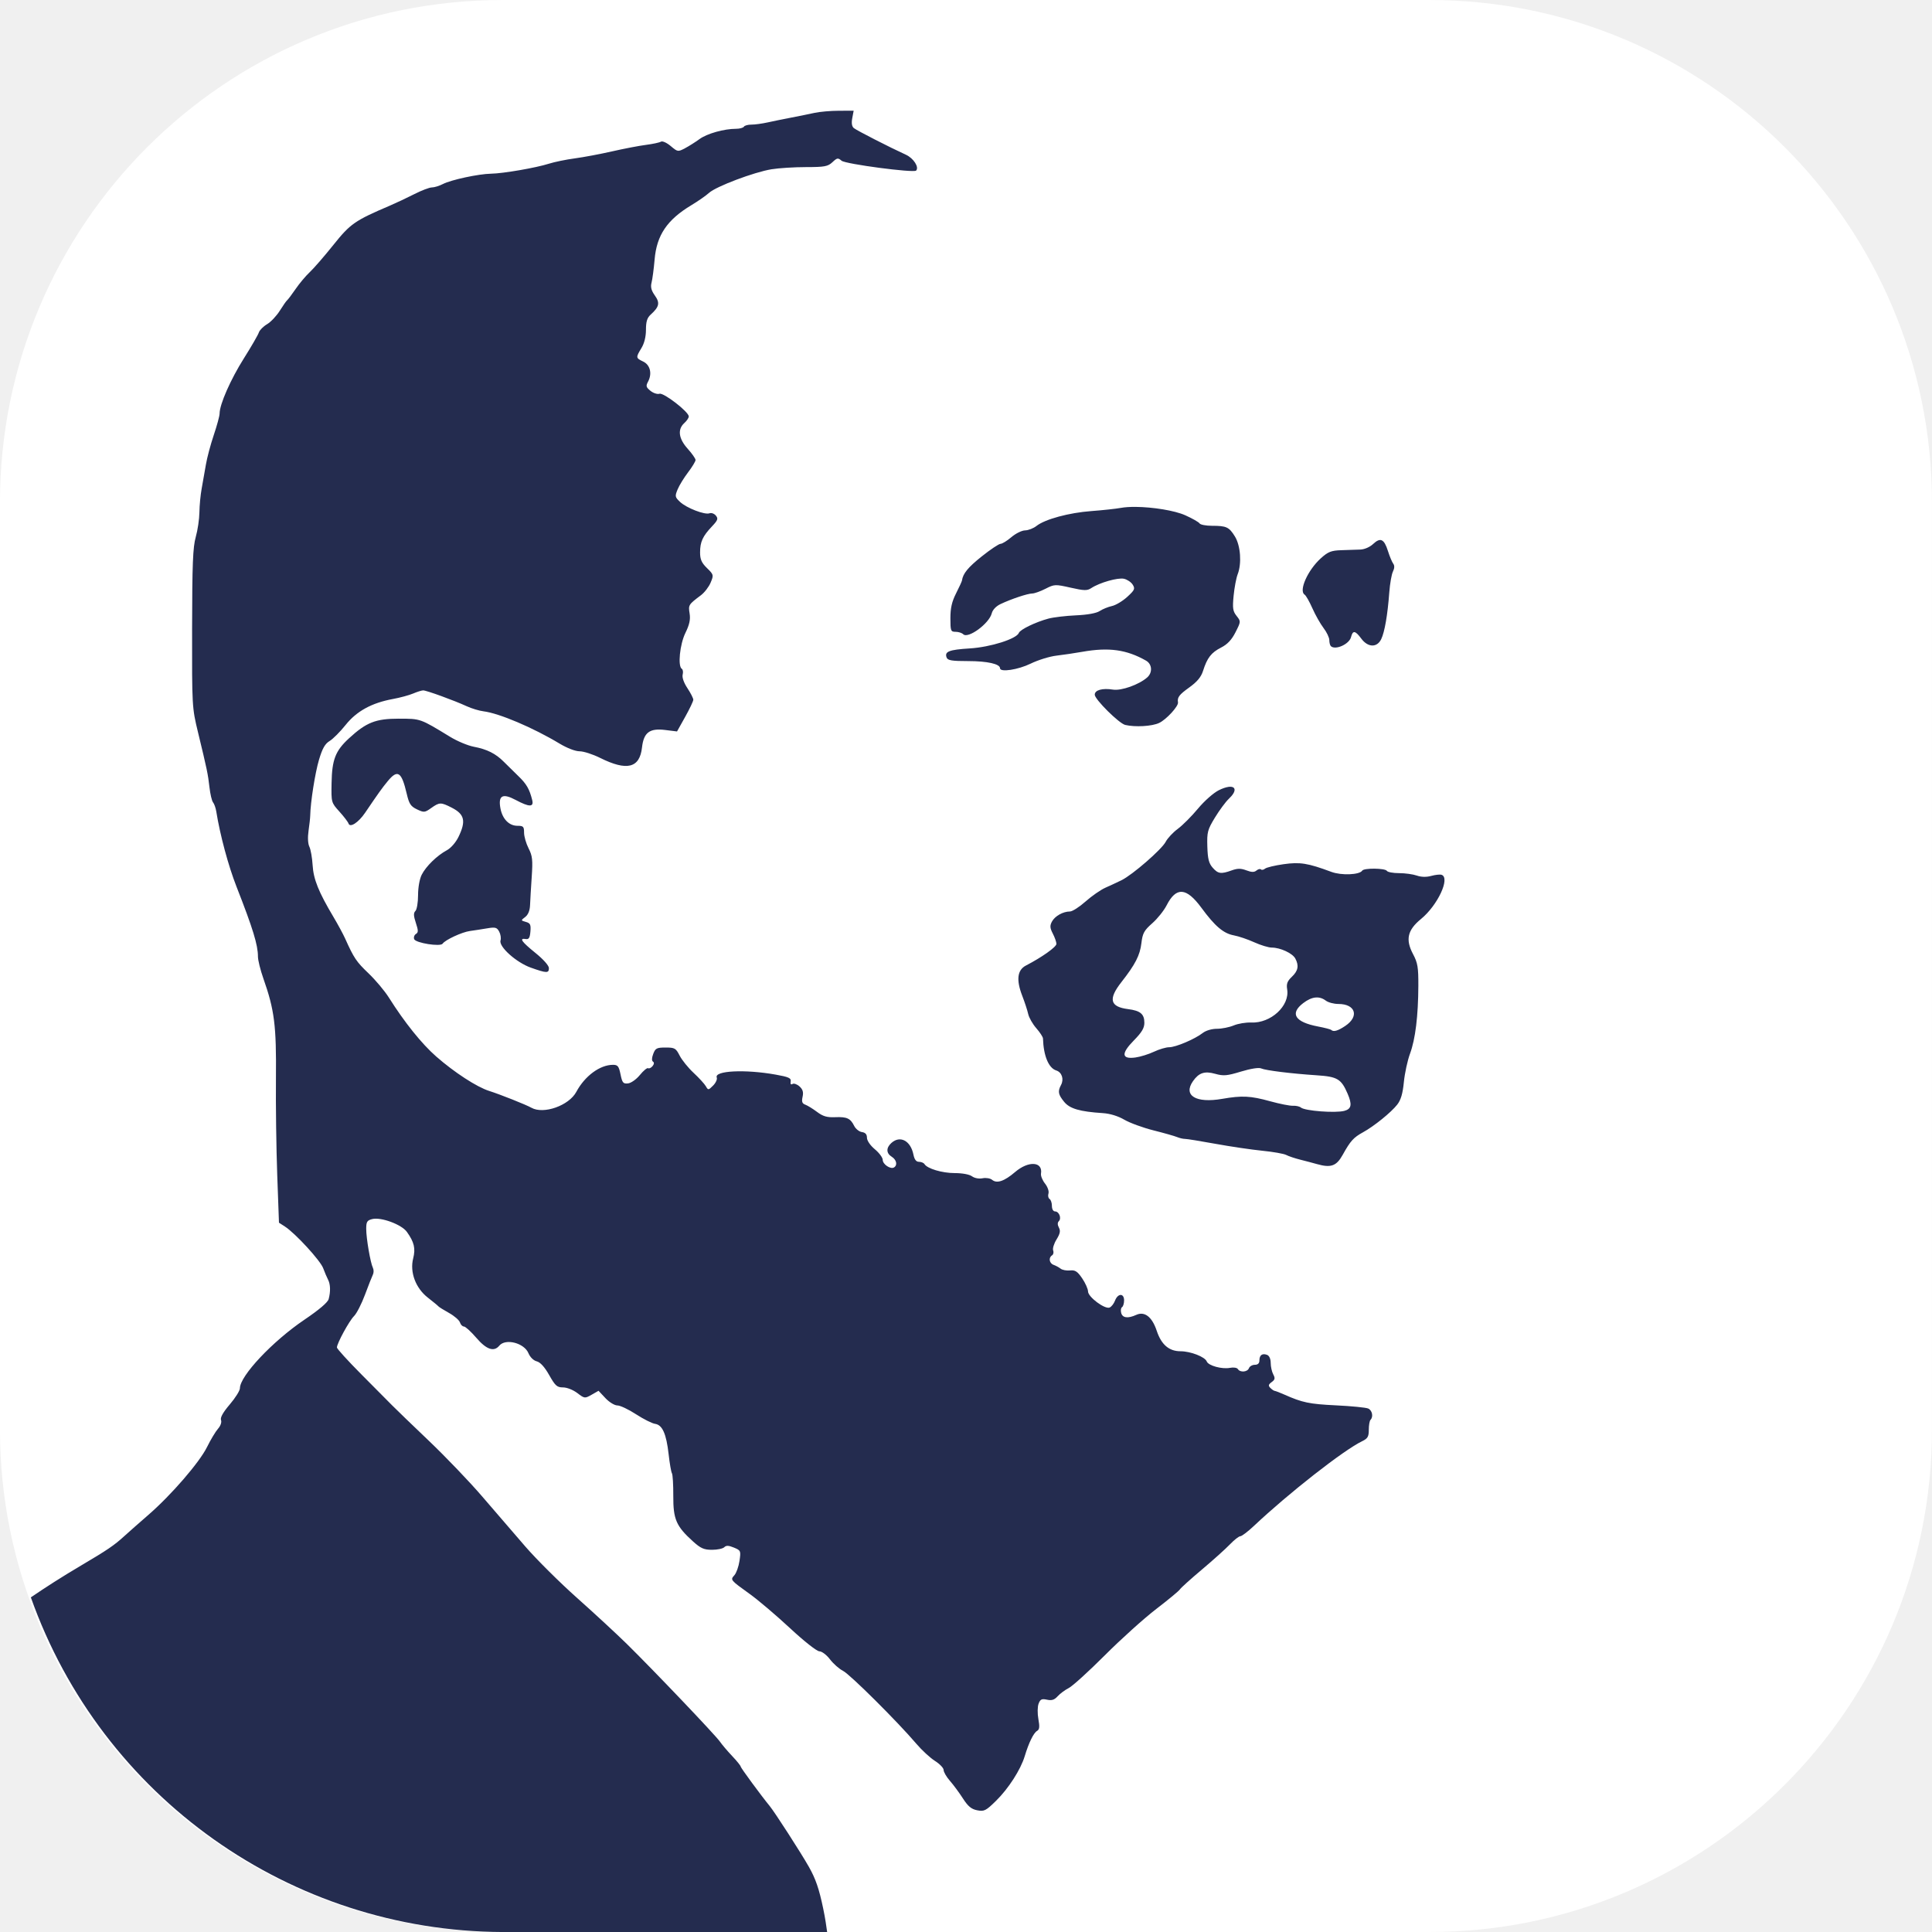
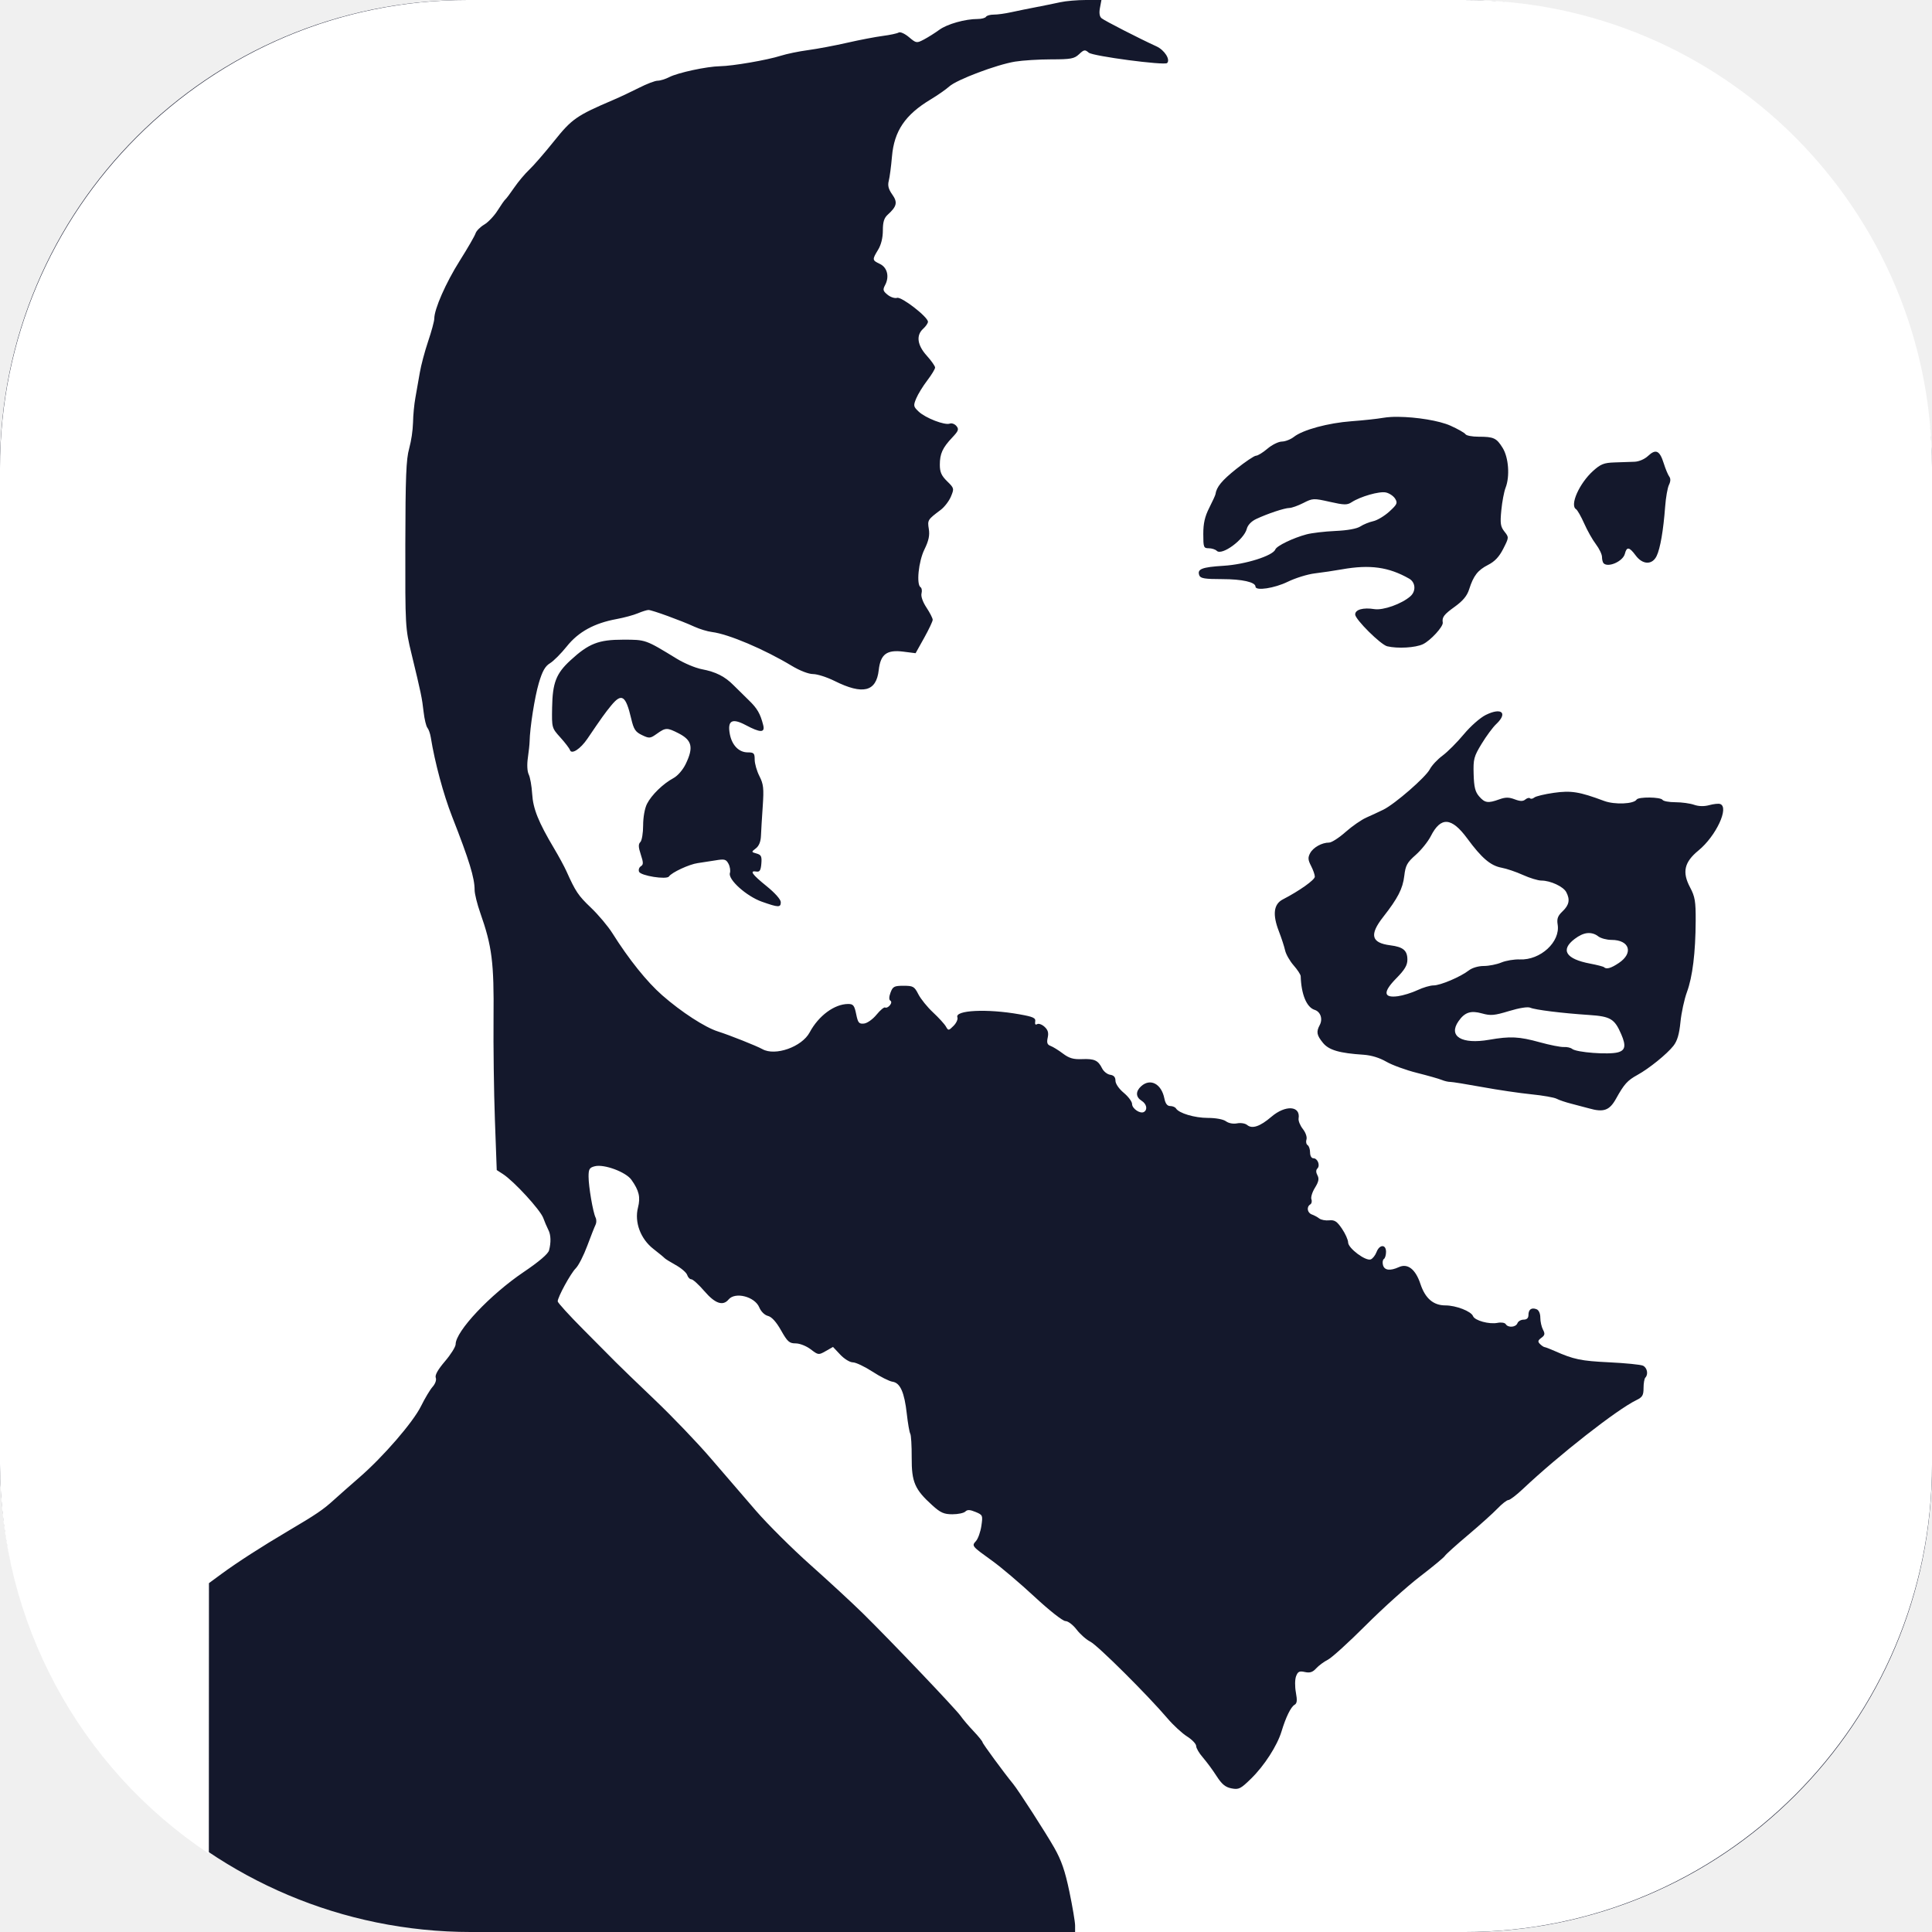
- <svg xmlns="http://www.w3.org/2000/svg" enable-background="new 0 0 542 157" version="1.1" viewBox="0 0 150 150" xml:space="preserve">
-   <defs>
-     <mask id="c" x="0" y=".3" width="299.2" height="156.7" maskUnits="userSpaceOnUse">
-       <g class="st0">
-         <path class="st1" d="m299.2 156.9h-299.1v-156.6h299.1z" />
+ <svg xmlns="http://www.w3.org/2000/svg" id="prefix__Layer_1" enable-background="new 0 0 542 157" version="1.1" xml:space="preserve" width="156.634" height="156.634">
+   <defs id="prefix__defs2">
+     <mask maskUnits="userSpaceOnUse" x="0" y=".3" width="299.2" height="156.7" id="prefix__mask-2">
+       <g class="prefix__st0" id="prefix__g1">
+         <path id="prefix__path-1" class="prefix__st1" d="M299.2 156.9H.1V.3h299.1z" />
      </g>
    </mask>
-     <filter id="b" x="0" y=".3" width="299.2" height="156.7" filterUnits="userSpaceOnUse">
-       <feColorMatrix values="1 0 0 0 0 0 1 0 0 0 0 0 1 0 0 0 0 0 1 0" />
-     </filter>
-     <mask id="d" x="0" y=".3" width="299.2" height="156.7" maskUnits="userSpaceOnUse">
-       <g class="st0">
-         <path class="st1" d="m299.2 156.9h-299.1v-156.6h299.1z" />
+     <mask maskUnits="userSpaceOnUse" x="0" y=".3" width="299.2" height="156.7" id="prefix__mask-2-3">
+       <g class="prefix__st0" id="prefix__g1-7">
+         <path id="prefix__path-1-3" class="prefix__st1" d="M299.2 156.9H.1V.3h299.1z" />
      </g>
    </mask>
+     <defs id="prefix__defs1">
+       <filter id="prefix__Adobe_OpacityMaskFilter" filterUnits="userSpaceOnUse" x="0" y=".3" width="299.2" height="156.7">
+         <feColorMatrix values="1 0 0 0 0 0 1 0 0 0 0 0 1 0 0 0 0 0 1 0" id="prefix__feColorMatrix1" />
+       </filter>
+     </defs>
+     <defs id="prefix__defs1-5">
+       <filter id="prefix__Adobe_OpacityMaskFilter-7" filterUnits="userSpaceOnUse" x="0" y=".3" width="299.2" height="156.7">
+         <feColorMatrix values="1 0 0 0 0 0 1 0 0 0 0 0 1 0 0 0 0 0 1 0" id="prefix__feColorMatrix1-8" />
+       </filter>
+     </defs>
+     <filter id="prefix__filter2" filterUnits="userSpaceOnUse" x="0" y=".3" width="299.2" height="156.7">
+       <feColorMatrix values="1 0 0 0 0 0 1 0 0 0 0 0 1 0 0 0 0 0 1 0" id="prefix__feColorMatrix2" />
+     </filter>
  </defs>
-   <style>.st0{filter:url(#b);} .st1{fill:#FFFFFF;} .st2{mask:url(#c);fill:#FFFFFF;}</style>
-   <style>.st0{filter:url(#b);} .st1{fill:#FFFFFF;} .st2{mask:url(#c);fill:#FFFFFF;}</style>
-   <style>.st0{filter:url(#b);} .st1{fill:#FFFFFF;} .st2{mask:url(#c);fill:#FFFFFF;}</style>
-   <g transform="translate(-328.8 -1.1987)" fill="#fff">
-     <g stroke-dasharray="9.614, 9.614" stroke-width="1.602">
-       <path d="m367.82 1.199h71.954a39.023 39.023 45 0 1 39.023 39.023v71.954a39.023 39.023 135 0 1-39.023 39.023h-71.954a39.023 39.023 45 0 1-39.023-39.023v-71.954a39.023 39.023 135 0 1 39.023-39.023z" fill="#fff" />
-       <path d="m393.93 9.798c-0.629 0-1.48 0.074-1.891 0.164-0.411 0.09-1.219 0.254-1.797 0.365-0.578 0.111-1.405 0.279-1.838 0.375-0.433 0.096-1.004 0.174-1.268 0.172-0.263-0.001-0.525 0.07-0.58 0.16-0.056 0.09-0.329 0.164-0.607 0.164-0.931 0-2.255 0.372-2.836 0.797-0.317 0.231-0.827 0.554-1.133 0.715-0.544 0.287-0.569 0.281-1.109-0.174-0.307-0.259-0.643-0.408-0.756-0.338-0.112 0.069-0.638 0.182-1.168 0.25s-1.712 0.295-2.627 0.504c-0.915 0.209-2.216 0.453-2.891 0.543-0.674 0.09-1.58 0.276-2.014 0.414-1.005 0.32-3.548 0.76-4.488 0.775-0.967 0.016-3.107 0.475-3.74 0.803-0.28 0.145-0.667 0.264-0.857 0.264s-0.805 0.234-1.365 0.52c-0.56 0.285-1.413 0.687-1.895 0.893-2.727 1.165-3.066 1.402-4.383 3.047-0.697 0.871-1.52 1.82-1.83 2.109-0.31 0.289-0.806 0.879-1.103 1.312-0.297 0.433-0.594 0.827-0.658 0.875-0.064 0.048-0.323 0.417-0.574 0.818-0.252 0.402-0.696 0.872-0.988 1.045-0.293 0.173-0.581 0.464-0.639 0.646-0.058 0.182-0.583 1.091-1.168 2.019-1.025 1.626-1.877 3.563-1.877 4.266 0 0.186-0.205 0.942-0.455 1.682-0.25 0.739-0.526 1.779-0.613 2.309-0.088 0.53-0.234 1.356-0.324 1.838-0.09 0.482-0.168 1.31-0.176 1.84-7e-3 0.53-0.135 1.396-0.285 1.926-0.222 0.785-0.274 2.094-0.283 7.092-0.01 6.058-4e-3 6.153 0.457 8.057 0.705 2.908 0.775 3.247 0.893 4.285 0.06 0.527 0.184 1.052 0.277 1.164 0.093 0.113 0.206 0.43 0.25 0.705 0.296 1.842 0.935 4.216 1.572 5.842 1.276 3.257 1.664 4.523 1.664 5.426 0 0.279 0.189 1.043 0.42 1.699 0.864 2.453 1.015 3.656 0.977 7.734-0.02 2.085 0.025 5.464 0.1 7.51l0.135 3.719 0.455 0.293c0.812 0.524 2.754 2.637 2.978 3.24 0.12 0.323 0.291 0.723 0.379 0.891 0.185 0.351 0.203 0.922 0.047 1.504-0.07 0.261-0.742 0.832-1.881 1.602-2.478 1.675-5.01 4.366-5.01 5.324 0 0.184-0.355 0.75-0.789 1.258-0.521 0.61-0.751 1.021-0.678 1.211 0.064 0.167-0.033 0.447-0.232 0.672-0.188 0.212-0.574 0.853-0.855 1.424-0.586 1.19-2.778 3.726-4.553 5.266-0.666 0.578-1.51 1.322-1.875 1.654-0.796 0.724-1.298 1.065-3.365 2.285-1.501 0.886-2.79 1.718-3.885 2.465a39.023 39.023 0 0 0 36.627 25.982h25.197c-0.067-0.485-0.138-1.017-0.307-1.828-0.319-1.531-0.586-2.308-1.115-3.24-0.628-1.107-2.651-4.244-3.039-4.715-0.641-0.778-2.254-2.971-2.254-3.066 0-0.065-0.294-0.429-0.654-0.809-0.361-0.38-0.792-0.888-0.959-1.129-0.349-0.504-5.154-5.545-7.231-7.586-0.771-0.757-2.503-2.36-3.852-3.561-1.348-1.2-3.162-3.002-4.029-4.004-0.867-1.002-2.374-2.751-3.35-3.887-0.976-1.136-2.828-3.069-4.115-4.297-1.288-1.228-2.578-2.472-2.867-2.766-0.289-0.293-1.373-1.385-2.408-2.426-1.035-1.041-1.881-1.973-1.881-2.07 0-0.317 0.952-2.063 1.33-2.438 0.203-0.201 0.585-0.948 0.85-1.66 0.265-0.712 0.541-1.413 0.613-1.557 0.072-0.144 0.074-0.38 2e-3 -0.525-0.193-0.389-0.52-2.289-0.52-3.029 0-0.55 0.067-0.659 0.467-0.76 0.682-0.171 2.282 0.421 2.691 0.996 0.567 0.796 0.684 1.286 0.488 2.057-0.272 1.072 0.191 2.309 1.139 3.047 0.402 0.313 0.77 0.616 0.818 0.674s0.422 0.291 0.83 0.518c0.408 0.227 0.788 0.557 0.844 0.732s0.195 0.318 0.309 0.318c0.114 4e-5 0.546 0.393 0.961 0.875 0.789 0.917 1.368 1.116 1.785 0.613 0.486-0.586 1.934-0.212 2.264 0.584 0.128 0.308 0.392 0.568 0.641 0.631 0.277 0.069 0.613 0.437 0.967 1.064 0.472 0.836 0.609 0.961 1.076 0.961 0.302 0 0.787 0.192 1.109 0.438 0.561 0.428 0.584 0.43 1.111 0.131l0.537-0.307 0.535 0.57c0.296 0.315 0.709 0.568 0.928 0.568 0.217 0 0.868 0.307 1.447 0.684 0.579 0.376 1.245 0.711 1.478 0.744 0.568 0.081 0.876 0.773 1.055 2.367 0.08 0.71 0.194 1.373 0.256 1.473s0.11 0.893 0.105 1.764c-9e-3 1.805 0.226 2.346 1.527 3.522 0.601 0.543 0.855 0.654 1.478 0.654 0.414 0 0.841-0.089 0.951-0.199 0.15-0.151 0.338-0.144 0.752 0.027 0.534 0.221 0.547 0.254 0.432 1.033-0.065 0.442-0.244 0.942-0.396 1.113-0.327 0.365-0.33 0.361 1.217 1.475 0.643 0.463 2.04 1.649 3.103 2.637 1.099 1.021 2.082 1.795 2.279 1.795 0.191 0 0.56 0.279 0.822 0.623 0.261 0.343 0.718 0.747 1.016 0.896 0.54 0.272 4.232 3.945 5.691 5.66 0.425 0.5 1.076 1.099 1.445 1.332 0.37 0.233 0.672 0.55 0.672 0.705 0 0.155 0.218 0.532 0.486 0.838 0.268 0.305 0.722 0.918 1.008 1.363 0.399 0.622 0.657 0.837 1.113 0.926 0.54 0.105 0.672 0.039 1.455-0.729 0.969-0.949 1.917-2.422 2.234-3.471 0.318-1.052 0.69-1.812 0.961-1.965 0.185-0.105 0.209-0.321 0.1-0.916-0.08-0.437-0.073-0.961 0.016-1.195 0.132-0.346 0.243-0.4 0.65-0.311 0.37 0.081 0.575 0.017 0.83-0.266 0.187-0.206 0.576-0.494 0.865-0.641 0.289-0.146 1.551-1.292 2.803-2.545 1.252-1.253 3.046-2.869 3.986-3.59 0.941-0.721 1.767-1.406 1.838-1.522s0.838-0.807 1.705-1.537c0.867-0.73 1.848-1.612 2.18-1.959 0.332-0.347 0.694-0.631 0.807-0.631s0.59-0.363 1.061-0.807c2.683-2.53 6.959-5.878 8.387-6.566 0.441-0.213 0.525-0.356 0.525-0.889 0-0.35 0.059-0.696 0.131-0.77 0.236-0.24 0.139-0.735-0.174-0.881-0.169-0.079-1.292-0.19-2.496-0.248-2.084-0.101-2.616-0.213-4.027-0.84-0.337-0.15-0.669-0.276-0.736-0.283-0.067-6e-3 -0.22-0.108-0.34-0.229-0.174-0.174-0.155-0.267 0.1-0.453 0.261-0.191 0.284-0.3 0.123-0.602-0.109-0.203-0.197-0.602-0.197-0.887 0-0.312-0.112-0.561-0.279-0.625-0.374-0.143-0.598 0.017-0.598 0.43 0 0.225-0.12 0.34-0.355 0.34-0.196 0-0.402 0.119-0.457 0.264-0.117 0.305-0.687 0.35-0.861 0.068-0.066-0.107-0.335-0.149-0.604-0.096-0.62 0.124-1.686-0.167-1.812-0.496-0.137-0.356-1.256-0.791-2.037-0.791-0.889 0-1.488-0.514-1.844-1.584-0.36-1.085-0.939-1.538-1.588-1.242-0.652 0.297-1.071 0.243-1.174-0.15-0.05-0.193-0.021-0.393 0.066-0.447 0.087-0.054 0.16-0.292 0.16-0.527 0-0.571-0.484-0.56-0.703 0.016-0.092 0.243-0.284 0.486-0.426 0.541-0.374 0.144-1.665-0.821-1.67-1.248-2e-3 -0.194-0.206-0.654-0.455-1.02-0.367-0.541-0.544-0.655-0.941-0.613-0.269 0.028-0.598-0.034-0.73-0.137-0.132-0.103-0.378-0.237-0.547-0.297-0.34-0.121-0.41-0.56-0.119-0.74 0.103-0.064 0.14-0.235 0.084-0.381-0.056-0.146 0.062-0.529 0.262-0.852 0.274-0.444 0.319-0.666 0.186-0.916-0.117-0.217-0.119-0.39-6e-3 -0.504 0.225-0.225 0.018-0.756-0.295-0.756-0.142 0-0.244-0.179-0.244-0.428 0-0.235-0.081-0.477-0.182-0.539-0.1-0.062-0.14-0.252-0.086-0.422 0.055-0.174-0.06-0.51-0.266-0.771-0.201-0.255-0.342-0.602-0.314-0.771 0.156-0.947-0.969-1.018-2.01-0.127-0.836 0.715-1.415 0.913-1.785 0.605-0.144-0.12-0.476-0.174-0.742-0.121-0.283 0.056-0.623-8e-3 -0.822-0.154-0.2-0.146-0.751-0.248-1.336-0.248-0.974 0-2.131-0.343-2.35-0.697-0.06-0.098-0.253-0.178-0.428-0.178-0.217 0-0.353-0.177-0.43-0.559-0.217-1.083-1.036-1.516-1.713-0.904-0.418 0.379-0.407 0.798 0.029 1.07 0.372 0.233 0.462 0.653 0.178 0.828-0.27 0.167-0.879-0.241-0.879-0.588 0-0.172-0.276-0.543-0.613-0.824-0.358-0.298-0.611-0.671-0.611-0.895 0-0.262-0.124-0.399-0.391-0.438-0.214-0.031-0.484-0.245-0.598-0.475-0.295-0.593-0.566-0.718-1.486-0.68-0.629 0.026-0.942-0.066-1.4-0.41-0.325-0.244-0.736-0.497-0.912-0.562-0.247-0.091-0.294-0.232-0.211-0.611 0.08-0.363 0.017-0.574-0.238-0.805-0.19-0.172-0.436-0.259-0.545-0.191-0.125 0.077-0.176 0.006-0.141-0.193 0.046-0.264-0.148-0.353-1.172-0.535-2.373-0.423-4.771-0.304-4.568 0.225 0.053 0.138-0.075 0.419-0.283 0.627-0.365 0.365-0.384 0.367-0.564 0.051-0.103-0.18-0.532-0.648-0.951-1.039-0.42-0.391-0.906-0.993-1.082-1.338-0.294-0.577-0.382-0.627-1.092-0.627-0.687 0-0.793 0.054-0.959 0.494-0.118 0.312-0.126 0.534-0.019 0.6 0.103 0.064 0.09 0.199-0.035 0.35-0.112 0.135-0.266 0.207-0.342 0.16-0.076-0.047-0.363 0.189-0.637 0.525-0.279 0.342-0.687 0.631-0.926 0.656-0.374 0.04-0.447-0.049-0.58-0.699-0.129-0.634-0.215-0.744-0.584-0.744-1.014 0-2.185 0.862-2.848 2.098-0.573 1.069-2.544 1.767-3.488 1.234-0.416-0.235-2.425-1.034-3.281-1.305-0.956-0.302-2.699-1.436-4.106-2.668-1.13-0.99-2.466-2.653-3.68-4.582-0.323-0.513-1.034-1.36-1.582-1.883-0.939-0.895-1.13-1.179-1.814-2.701-0.152-0.337-0.556-1.086-0.9-1.664-1.159-1.948-1.556-2.929-1.623-4.027-0.035-0.578-0.148-1.223-0.252-1.434-0.113-0.23-0.14-0.722-0.066-1.227 0.067-0.463 0.127-1.001 0.131-1.193 0.021-1.039 0.376-3.3 0.68-4.326 0.262-0.884 0.465-1.244 0.826-1.463 0.264-0.16 0.822-0.72 1.24-1.244 0.855-1.072 2.025-1.714 3.678-2.018 0.545-0.1 1.248-0.29 1.565-0.424 0.316-0.134 0.668-0.244 0.783-0.244 0.256 0 2.414 0.785 3.371 1.227 0.385 0.178 0.975 0.357 1.312 0.398 1.213 0.15 3.851 1.27 5.9 2.504 0.587 0.353 1.228 0.6 1.561 0.6 0.31 0 1.024 0.23 1.586 0.51 2.089 1.041 3.078 0.795 3.258-0.805 0.132-1.168 0.589-1.511 1.805-1.359l0.914 0.113 0.631-1.129c0.347-0.621 0.633-1.221 0.633-1.334s-0.206-0.519-0.459-0.9c-0.277-0.419-0.423-0.834-0.367-1.047 0.051-0.194 0.021-0.397-0.066-0.451-0.326-0.201-0.156-1.9 0.279-2.789 0.316-0.645 0.401-1.039 0.326-1.508-0.106-0.662-0.087-0.691 0.877-1.416 0.277-0.208 0.617-0.65 0.756-0.982 0.246-0.588 0.237-0.619-0.285-1.129-0.42-0.41-0.535-0.676-0.535-1.217 0-0.814 0.201-1.254 0.924-2.018 0.454-0.479 0.497-0.603 0.301-0.84-0.127-0.153-0.349-0.233-0.492-0.178-0.365 0.14-1.789-0.41-2.293-0.887-0.391-0.37-0.403-0.437-0.184-0.967 0.13-0.314 0.496-0.911 0.814-1.328 0.318-0.417 0.578-0.847 0.578-0.955 0-0.108-0.274-0.502-0.611-0.875-0.705-0.781-0.802-1.503-0.264-1.99 0.193-0.174 0.35-0.407 0.35-0.516 0-0.356-1.95-1.865-2.275-1.762-0.166 0.053-0.48-0.049-0.699-0.227-0.343-0.278-0.37-0.376-0.189-0.713 0.333-0.622 0.168-1.301-0.381-1.562-0.574-0.274-0.579-0.311-0.131-1.047 0.222-0.364 0.35-0.882 0.35-1.418 0-0.634 0.09-0.927 0.365-1.176 0.67-0.606 0.736-0.91 0.324-1.488-0.276-0.387-0.344-0.657-0.254-1.002 0.068-0.26 0.175-1.07 0.238-1.801 0.162-1.882 0.971-3.076 2.853-4.207 0.515-0.31 1.134-0.741 1.375-0.959 0.548-0.497 3.491-1.608 4.848-1.83 0.561-0.092 1.763-0.167 2.672-0.168 1.452-8.92e-4 1.702-0.048 2.057-0.381 0.364-0.342 0.432-0.353 0.711-0.113 0.298 0.257 5.593 0.958 5.785 0.766 0.255-0.255-0.199-0.963-0.791-1.232-1.236-0.563-3.81-1.879-4.043-2.068-0.154-0.125-0.195-0.385-0.123-0.77l0.109-0.58zm23.051 30.756c-0.44-0.004-0.839 0.019-1.15 0.076-0.396 0.072-1.43 0.184-2.297 0.248-1.735 0.128-3.595 0.631-4.26 1.154-0.236 0.186-0.635 0.342-0.887 0.346-0.252 0.004-0.731 0.24-1.064 0.525-0.333 0.285-0.711 0.518-0.84 0.518-0.129 0-0.788 0.44-1.463 0.979-1.065 0.85-1.457 1.329-1.533 1.869-0.01 0.073-0.217 0.522-0.459 1-0.326 0.642-0.439 1.144-0.439 1.926 0 0.986 0.027 1.057 0.402 1.057 0.222 0 0.489 0.085 0.594 0.189 0.374 0.374 2.015-0.829 2.215-1.625 0.068-0.273 0.336-0.555 0.684-0.719 0.837-0.396 2.101-0.818 2.461-0.82 0.172-0.001 0.634-0.167 1.027-0.367 0.691-0.353 0.754-0.355 1.947-0.086 1.064 0.24 1.286 0.245 1.609 0.033 0.65-0.426 2.059-0.827 2.535-0.723 0.252 0.055 0.557 0.261 0.68 0.457 0.199 0.318 0.153 0.421-0.424 0.949-0.356 0.326-0.89 0.646-1.188 0.711-0.298 0.065-0.727 0.24-0.953 0.389-0.257 0.169-0.947 0.294-1.842 0.334-0.786 0.035-1.746 0.149-2.131 0.252-0.989 0.264-2.198 0.847-2.299 1.109-0.179 0.466-2.207 1.108-3.814 1.207-1.615 0.1-1.975 0.242-1.795 0.711 0.085 0.221 0.411 0.273 1.678 0.273 1.481 0 2.467 0.222 2.467 0.555 0 0.331 1.4 0.119 2.379-0.359 0.569-0.278 1.468-0.557 1.998-0.619s1.436-0.197 2.014-0.299c2.059-0.364 3.438-0.171 4.947 0.688 0.474 0.27 0.518 0.923 0.088 1.303-0.637 0.561-2.007 1.049-2.656 0.945-0.824-0.132-1.416 0.034-1.416 0.396 0 0.361 1.887 2.232 2.365 2.346 0.778 0.184 2.082 0.108 2.635-0.154 0.561-0.266 1.512-1.303 1.463-1.596-0.066-0.391 0.088-0.595 0.875-1.16 0.612-0.439 0.919-0.809 1.07-1.287 0.321-1.013 0.635-1.418 1.4-1.809 0.493-0.252 0.821-0.599 1.121-1.191 0.422-0.833 0.421-0.839 0.082-1.268-0.29-0.366-0.323-0.6-0.229-1.568 0.061-0.626 0.202-1.375 0.314-1.664 0.326-0.834 0.226-2.224-0.213-2.934-0.455-0.736-0.658-0.83-1.781-0.83-0.468 0-0.902-0.084-0.965-0.186-0.063-0.101-0.56-0.384-1.105-0.629-0.832-0.374-2.526-0.639-3.848-0.652zm19.105 2.6c-0.18-0.084-0.395 0.016-0.68 0.283-0.254 0.239-0.671 0.419-0.998 0.43-0.309 0.011-0.975 0.032-1.48 0.049-0.778 0.026-1.021 0.124-1.582 0.631-1.016 0.918-1.73 2.526-1.254 2.82 0.101 0.063 0.372 0.539 0.602 1.059 0.23 0.52 0.621 1.21 0.867 1.533 0.247 0.323 0.447 0.746 0.447 0.938 0 0.192 0.053 0.401 0.117 0.465 0.341 0.341 1.431-0.146 1.57-0.701 0.136-0.542 0.326-0.514 0.793 0.117 0.516 0.698 1.224 0.718 1.549 0.043 0.268-0.555 0.496-1.878 0.627-3.633 0.051-0.674 0.178-1.402 0.283-1.615 0.125-0.254 0.135-0.464 0.023-0.611-0.093-0.124-0.28-0.569-0.412-0.988-0.148-0.468-0.293-0.735-0.473-0.818zm-76.316 13.842c-1.806 0-2.529 0.286-3.881 1.531-1.05 0.968-1.314 1.651-1.346 3.475-0.026 1.499-0.024 1.508 0.607 2.207 0.349 0.386 0.668 0.804 0.709 0.928 0.117 0.351 0.773-0.076 1.291-0.84 1.044-1.54 1.306-1.905 1.748-2.443 0.777-0.946 1.078-0.748 1.482 0.977 0.184 0.785 0.308 0.974 0.793 1.205 0.543 0.259 0.605 0.254 1.102-0.1 0.645-0.459 0.753-0.461 1.596-0.031 0.999 0.51 1.123 1.038 0.529 2.266-0.209 0.432-0.591 0.87-0.904 1.039-0.766 0.412-1.623 1.247-1.955 1.904-0.165 0.326-0.283 0.988-0.283 1.584 0 0.563-0.092 1.116-0.205 1.228-0.156 0.156-0.148 0.375 0.033 0.924 0.198 0.598 0.2 0.744 6e-3 0.863-0.128 0.079-0.189 0.26-0.135 0.402 0.115 0.299 2.038 0.604 2.209 0.35 0.198-0.295 1.502-0.9 2.121-0.984 0.337-0.046 0.94-0.139 1.34-0.207 0.634-0.107 0.753-0.073 0.93 0.256 0.112 0.208 0.157 0.515 0.104 0.684-0.152 0.479 1.222 1.712 2.357 2.115h2e-3c1.224 0.434 1.397 0.439 1.397 0.033 0-0.196-0.432-0.682-1.051-1.182-1.078-0.871-1.281-1.166-0.744-1.076 0.238 0.04 0.318-0.091 0.359-0.582 0.045-0.535-0.011-0.651-0.352-0.746-0.399-0.112-0.4-0.116-0.053-0.381 0.227-0.174 0.36-0.497 0.377-0.918 0.014-0.357 0.071-1.342 0.129-2.189 0.09-1.327 0.057-1.635-0.244-2.225-0.192-0.377-0.35-0.926-0.35-1.219 0-0.473-0.057-0.531-0.518-0.531-0.647 0-1.162-0.529-1.316-1.353-0.187-0.999 0.164-1.196 1.174-0.658 1.075 0.573 1.434 0.574 1.291 0.006-0.213-0.849-0.441-1.244-1.068-1.848-0.35-0.337-0.856-0.836-1.125-1.107-0.639-0.646-1.31-0.982-2.342-1.178-0.462-0.088-1.289-0.434-1.838-0.77-2.333-1.425-2.285-1.408-3.977-1.408zm64.395 5.299c-0.195 0.028-0.442 0.11-0.732 0.254-0.412 0.204-1.124 0.831-1.623 1.432-0.488 0.588-1.193 1.295-1.566 1.57-0.373 0.275-0.796 0.727-0.939 1.004-0.305 0.59-2.58 2.568-3.432 2.984-0.323 0.158-0.885 0.421-1.25 0.582-0.365 0.161-1.058 0.641-1.539 1.068-0.481 0.427-1.026 0.777-1.211 0.777-0.536 0-1.171 0.355-1.4 0.783-0.171 0.32-0.158 0.497 0.068 0.936 0.154 0.297 0.279 0.656 0.279 0.797 0 0.238-1.132 1.041-2.363 1.678-0.675 0.349-0.77 1.112-0.291 2.35 0.192 0.495 0.4 1.132 0.463 1.416 0.063 0.284 0.345 0.778 0.627 1.1 0.282 0.322 0.517 0.682 0.521 0.799 0.042 1.344 0.436 2.296 1.029 2.484 0.436 0.138 0.614 0.675 0.373 1.125-0.268 0.5-0.223 0.744 0.242 1.312 0.436 0.534 1.214 0.759 3.004 0.875 0.557 0.036 1.181 0.227 1.664 0.51 0.425 0.249 1.443 0.622 2.262 0.828 0.819 0.206 1.645 0.441 1.838 0.521 0.193 0.081 0.469 0.144 0.613 0.143 0.144-0.002 1.208 0.17 2.363 0.381 1.156 0.211 2.792 0.453 3.635 0.537 0.843 0.084 1.682 0.232 1.861 0.328 0.18 0.096 0.672 0.261 1.094 0.367 0.422 0.106 1.002 0.259 1.291 0.342 1.087 0.31 1.516 0.155 2.002-0.721 0.598-1.077 0.835-1.341 1.576-1.748 0.857-0.471 2.18-1.54 2.656-2.148 0.284-0.362 0.428-0.856 0.516-1.752 0.068-0.686 0.283-1.679 0.479-2.209 0.415-1.123 0.634-2.914 0.645-5.262 6e-3 -1.435-0.051-1.784-0.412-2.463-0.599-1.129-0.433-1.864 0.617-2.725 1.299-1.065 2.292-3.196 1.598-3.432-0.12-0.041-0.482-0.002-0.803 0.086-0.377 0.103-0.774 0.094-1.121-0.027-0.295-0.103-0.913-0.188-1.375-0.188-0.462 0-0.888-0.079-0.947-0.176-0.134-0.216-1.782-0.233-1.914-0.02-0.205 0.331-1.617 0.388-2.397 0.098-1.825-0.68-2.432-0.777-3.711-0.596-0.678 0.096-1.325 0.252-1.438 0.346-0.113 0.093-0.255 0.12-0.316 0.059-0.061-0.061-0.218-0.024-0.348 0.084-0.175 0.145-0.379 0.142-0.787-0.012-0.428-0.161-0.684-0.16-1.139 0.004-0.833 0.301-1.061 0.267-1.482-0.217-0.292-0.336-0.38-0.687-0.408-1.641-0.033-1.114 0.016-1.298 0.59-2.242 0.344-0.566 0.828-1.222 1.076-1.455 0.658-0.618 0.549-1.012-0.037-0.928zm-3.6 8.146c0.436 0.029 0.926 0.44 1.508 1.232 1.056 1.438 1.715 1.998 2.523 2.147 0.368 0.068 1.079 0.308 1.578 0.535 0.499 0.227 1.113 0.414 1.363 0.414 0.661-1e-6 1.611 0.439 1.83 0.848 0.296 0.554 0.222 0.955-0.268 1.42-0.355 0.338-0.433 0.545-0.363 0.979 0.207 1.278-1.272 2.639-2.795 2.572-0.407-0.018-1.019 0.084-1.359 0.227-0.34 0.142-0.925 0.258-1.301 0.258-0.398 0-0.856 0.136-1.1 0.326-0.611 0.476-2.102 1.109-2.607 1.107-0.241-9.18e-4 -0.773 0.156-1.184 0.35-0.411 0.194-1.062 0.396-1.443 0.447-1.078 0.145-1.116-0.31-0.111-1.33 0.613-0.623 0.812-0.956 0.812-1.365 0-0.68-0.311-0.941-1.264-1.062-1.406-0.179-1.554-0.774-0.523-2.09 1.085-1.384 1.445-2.085 1.557-3.031 0.091-0.771 0.209-0.985 0.844-1.545 0.405-0.357 0.906-0.983 1.113-1.389 0.371-0.728 0.753-1.078 1.189-1.049zm10.355 8.207c0.291-0.032 0.562 0.048 0.816 0.24 0.187 0.141 0.624 0.258 0.973 0.258 1.333 0 1.64 0.963 0.543 1.701-0.581 0.39-0.921 0.489-1.096 0.314-0.048-0.047-0.511-0.168-1.027-0.266-1.79-0.34-2.21-1.005-1.147-1.816 0.336-0.256 0.647-0.4 0.938-0.432zm-4.207 5.502c0.355 0.158 2.336 0.403 4.332 0.535 1.592 0.105 1.889 0.284 2.381 1.424 0.365 0.846 0.302 1.188-0.248 1.336-0.691 0.185-3.06 0.006-3.375-0.256-0.108-0.089-0.384-0.152-0.615-0.139-0.231 0.013-1.029-0.144-1.773-0.35-1.53-0.423-2.18-0.455-3.728-0.186-2.037 0.355-3.046-0.258-2.264-1.375 0.459-0.655 0.903-0.801 1.732-0.568 0.638 0.179 0.907 0.155 1.996-0.176 0.752-0.228 1.381-0.327 1.562-0.246z" fill="#242c4f" />
-     </g>
-   </g>
-   <style>.st0{filter:url(#b);} .st1{fill:#FFFFFF;} .st2{mask:url(#d);fill:#FFFFFF;}</style>
+   <style id="style1">.prefix__st0{filter:url(#prefix__Adobe_OpacityMaskFilter)}.prefix__st1{fill:#fff}</style>
+   <path id="prefix__rect2" d="M37.833 0h80.383a38.419 38.419 45 0138.419 38.419v80.383a37.833 37.833 135 01-37.833 37.833H38.223A38.223 38.223 45 010 118.412v-80.58A37.833 37.833 135 0137.833 0z" fill="#14182c" stroke-width="2.893" stroke-dasharray="17.356 17.356" fill-opacity="1" />
+   <path id="prefix__path2" d="M37.93 0C16.982 0 0 16.982 0 37.93v80.775a37.929 37.929 0 0016.932 31.576l.002-7.789.006-14.14 1.003-.739c1.293-.95 3.25-2.212 5.43-3.5 2.271-1.34 2.823-1.714 3.697-2.51.402-.365 1.33-1.183 2.06-1.818 1.951-1.692 4.36-4.48 5.005-5.787.31-.628.73-1.332.937-1.564.22-.247.327-.555.256-.739-.08-.208.174-.657.746-1.328.477-.558.866-1.18.866-1.383 0-1.052 2.785-4.01 5.507-5.85 1.252-.845 1.988-1.474 2.065-1.76.171-.64.152-1.266-.051-1.651a10.705 10.705 0 01-.418-.98c-.246-.663-2.38-2.984-3.271-3.56l-.5-.322-.149-4.088c-.082-2.247-.131-5.96-.11-8.252.043-4.481-.122-5.803-1.072-8.498-.253-.72-.462-1.559-.462-1.865 0-.991-.427-2.385-1.829-5.965-.7-1.786-1.401-4.394-1.726-6.418-.049-.302-.17-.65-.274-.773-.102-.124-.24-.7-.306-1.28-.129-1.14-.206-1.513-.98-4.708-.508-2.092-.513-2.196-.503-8.852.01-5.491.067-6.93.311-7.793a9.844 9.844 0 00.314-2.117c.008-.582.095-1.492.194-2.022.099-.529.259-1.437.355-2.02.097-.581.4-1.722.674-2.534.275-.813.5-1.644.5-1.848 0-.772.936-2.9 2.063-4.687.643-1.02 1.22-2.02 1.283-2.221.063-.2.38-.52.7-.71.322-.189.812-.706 1.089-1.148.276-.441.56-.845.63-.898.071-.053.395-.487.721-.963.327-.476.873-1.126 1.213-1.443.34-.318 1.246-1.36 2.012-2.317 1.447-1.807 1.82-2.067 4.816-3.347.53-.226 1.467-.667 2.082-.98.616-.314 1.29-.571 1.5-.571.21 0 .634-.132.942-.291.696-.36 3.048-.865 4.111-.883 1.033-.017 3.828-.498 4.932-.85.476-.151 1.472-.358 2.213-.456.74-.1 2.168-.368 3.174-.598 1.005-.23 2.304-.478 2.886-.553.582-.075 1.16-.2 1.283-.275.125-.077.495.089.832.373.595.5.621.504 1.22.19.335-.178.896-.53 1.243-.784.64-.467 2.094-.877 3.118-.877.306 0 .607-.08.668-.18.06-.098.347-.177.636-.175.29.002.915-.085 1.39-.19a91.03 91.03 0 012.022-.412A91.493 91.493 0 0085.963.18C86.414.08 87.35 0 88.041 0zm51.367 0l-.12.639c-.079.422-.034.706.135.843.256.208 3.086 1.657 4.444 2.276.65.296 1.148 1.073.867 1.353-.211.211-6.028-.559-6.355-.841-.306-.264-.383-.252-.784.125-.39.366-.662.417-2.257.417-.999.001-2.32.083-2.936.184-1.49.244-4.724 1.464-5.326 2.01-.265.24-.946.714-1.512 1.055-2.069 1.242-2.958 2.555-3.137 4.623-.069.803-.187 1.693-.261 1.978-.099.38-.022.676.28 1.102.453.635.38.968-.356 1.634-.303.274-.403.594-.403 1.291 0 .589-.141 1.16-.385 1.559-.492.808-.486.85.145 1.15.603.288.786 1.036.42 1.72-.198.37-.17.477.207.782.24.195.585.306.767.248.358-.113 2.502 1.547 2.502 1.938 0 .12-.173.373-.384.564-.592.535-.486 1.33.289 2.188.37.41.674.842.674.96 0 .12-.287.592-.637 1.05-.35.458-.752 1.114-.895 1.459-.241.582-.227.658.203 1.064.554.523 2.119 1.127 2.52.973.158-.06.4.027.539.195.216.26.166.397-.332.924-.794.839-1.014 1.322-1.014 2.217 0 .593.13.885.59 1.336.574.56.58.595.31 1.242-.152.365-.526.852-.83 1.08-1.06.796-1.079.825-.962 1.553.082.515-.01.949-.358 1.658-.478.977-.666 2.843-.308 3.064.096.06.13.283.074.496-.061.235.098.69.402 1.15.278.42.504.865.504.989s-.312.784-.693 1.467l-.694 1.242-1.005-.127c-1.336-.167-1.838.213-1.983 1.496-.198 1.758-1.283 2.026-3.578.883-.618-.308-1.403-.56-1.744-.56-.365 0-1.07-.273-1.715-.66-2.252-1.357-5.15-2.584-6.482-2.749-.37-.045-1.02-.244-1.444-.44-1.051-.484-3.422-1.347-3.703-1.347-.126 0-.514.12-.861.268-.348.147-1.122.357-1.72.467-1.817.333-3.102 1.038-4.042 2.216-.46.576-1.072 1.19-1.361 1.366-.397.24-.621.637-.908 1.609-.334 1.128-.725 3.612-.748 4.754-.004.211-.067.801-.141 1.31-.08.555-.052 1.096.072 1.348.114.232.239.94.278 1.574.073 1.207.507 2.286 1.78 4.426.379.635.824 1.458.991 1.828.752 1.672.96 1.985 1.992 2.969.603.575 1.386 1.505 1.74 2.068 1.334 2.12 2.801 3.949 4.043 5.037 1.546 1.354 3.462 2.598 4.512 2.93.94.298 3.148 1.176 3.606 1.434 1.038.585 3.202-.181 3.832-1.356.728-1.358 2.014-2.305 3.129-2.305.405 0 .5.12.642.817.146.715.226.813.637.77.263-.028.711-.348 1.017-.723.302-.37.616-.63.7-.578.083.051.252-.026.375-.174.137-.165.152-.315.039-.385-.117-.072-.108-.315.021-.658.183-.484.298-.545 1.053-.545.78 0 .878.056 1.201.69.194.379.728 1.04 1.19 1.47.46.43.93.944 1.042 1.143.199.348.22.346.622-.055.228-.229.368-.54.31-.691-.223-.581 2.414-.709 5.022-.245 1.125.2 1.338.296 1.287.586-.039.22.02.298.156.213.12-.074.387.022.596.211.28.254.349.486.261.885-.091.417-.036.57.235.67.193.071.643.35 1 .619.503.379.848.48 1.539.451 1.011-.042 1.31.094 1.635.746.125.253.42.488.656.522.293.042.428.192.428.48 0 .246.28.655.673.983.37.309.674.716.674.906 0 .38.67.828.967.644.312-.193.212-.652-.197-.908-.48-.3-.493-.76-.033-1.176.743-.672 1.644-.198 1.882.993.084.418.234.613.473.613.192 0 .402.088.469.195.24.39 1.513.768 2.584.768.643 0 1.247.112 1.467.273.219.161.591.23.902.168.293-.058.658.001.816.133.407.338 1.045.122 1.963-.664 1.144-.98 2.378-.902 2.207.139-.03.186.126.57.346.85.226.287.354.656.293.847-.06.186-.018.393.092.46.11.069.2.336.2.595 0 .273.113.47.268.47.345 0 .572.583.325.83-.125.125-.123.314.006.553.147.275.098.52-.203 1.008-.22.354-.349.775-.288.935.062.16.02.349-.093.418-.32.198-.243.68.13.813.186.066.457.213.602.326.146.113.507.182.803.15.437-.045.63.08 1.033.674.273.402.5.906.502 1.12.005.469 1.423 1.53 1.834 1.373.156-.06.367-.327.469-.594.24-.632.771-.645.771-.018 0 .259-.078.519-.174.578-.095.06-.13.28-.074.492.113.433.573.493 1.29.167.712-.325 1.35.17 1.745 1.363.39 1.175 1.049 1.742 2.026 1.742.858 0 2.088.476 2.238.867.139.361 1.31.683 1.992.547.295-.059.59-.012.662.106.192.31.819.259.948-.077.06-.158.287-.289.502-.289.258 0 .39-.126.39-.373 0-.453.246-.63.656-.472.185.07.307.344.307.687 0 .313.098.75.217.973.177.33.152.452-.135.662-.28.205-.303.304-.111.496.132.132.3.247.375.254.074.007.438.146.808.31 1.551.689 2.137.811 4.426.922 1.323.064 2.557.187 2.742.274.344.16.451.705.192.968-.08.081-.145.46-.145.844 0 .586-.092.743-.576.977-1.569.756-6.267 4.435-9.215 7.215-.517.488-1.042.888-1.166.888-.123 0-.522.31-.886.692-.365.38-1.443 1.35-2.395 2.152-.953.803-1.796 1.563-1.873 1.69-.078.126-.986.879-2.02 1.671-1.033.793-3.007 2.567-4.382 3.944-1.376 1.377-2.76 2.636-3.079 2.797-.317.16-.746.476-.95.703-.281.31-.506.384-.913.295-.448-.099-.57-.041-.715.34-.098.257-.105.832-.017 1.312.12.653.096.89-.108 1.006-.297.168-.707 1.004-1.056 2.16-.35 1.153-1.391 2.77-2.455 3.812-.861.844-1.007.918-1.6.803-.502-.097-.784-.334-1.223-1.017a15.239 15.239 0 00-1.107-1.5c-.295-.336-.535-.748-.535-.918 0-.17-.332-.52-.739-.776-.406-.256-1.12-.916-1.587-1.465-1.604-1.885-5.66-5.919-6.254-6.218-.327-.165-.828-.608-1.116-.985-.288-.378-.692-.685-.902-.685-.216 0-1.298-.851-2.506-1.973-1.168-1.085-2.703-2.387-3.41-2.896-1.7-1.224-1.695-1.219-1.336-1.62.168-.187.364-.74.436-1.226.126-.857.112-.89-.475-1.133-.454-.188-.66-.196-.826-.031-.121.121-.592.22-1.047.22-.685 0-.962-.123-1.623-.72-1.43-1.292-1.687-1.886-1.678-3.87.005-.956-.047-1.83-.115-1.939-.068-.11-.194-.835-.281-1.615-.197-1.751-.536-2.513-1.16-2.602-.257-.036-.99-.405-1.625-.818-.637-.413-1.352-.752-1.59-.752-.24 0-.695-.278-1.02-.625l-.588-.625-.59.336c-.579.33-.603.326-1.22-.144-.354-.27-.888-.48-1.219-.48-.513 0-.665-.137-1.184-1.056-.388-.689-.756-1.093-1.06-1.17-.273-.068-.565-.354-.705-.693-.362-.874-1.954-1.284-2.488-.64-.459.552-1.094.333-1.961-.674-.456-.53-.932-.963-1.057-.963-.125 0-.277-.157-.338-.35-.061-.193-.479-.555-.928-.804-.448-.25-.859-.505-.912-.569-.053-.063-.458-.396-.9-.74-1.042-.81-1.55-2.17-1.25-3.348.215-.846.088-1.385-.535-2.26-.45-.63-2.21-1.283-2.96-1.095-.439.11-.511.231-.511.836 0 .813.358 2.9.57 3.328.08.16.078.42-.002.578-.08.158-.383.928-.674 1.71-.29.784-.71 1.604-.933 1.825-.415.412-1.463 2.33-1.463 2.678 0 .107.93 1.13 2.068 2.273 1.138 1.144 2.33 2.344 2.647 2.666.317.323 1.735 1.69 3.15 3.04 1.415 1.348 3.45 3.472 4.522 4.72 1.072 1.248 2.729 3.17 3.681 4.272.953 1.1 2.944 3.081 4.426 4.4 1.482 1.319 3.386 3.078 4.233 3.91 2.281 2.243 7.56 7.783 7.943 8.336.183.265.658.823 1.055 1.24.396.418.718.818.718.889 0 .104 1.772 2.517 2.477 3.371.426.517 2.647 3.964 3.338 5.18.581 1.024.876 1.878 1.226 3.56.254 1.217.462 2.451.463 2.742v.53h31.543c20.948 0 37.93-16.982 37.93-37.93V37.93c0-20.948-16.982-37.93-37.93-37.93zm24.072 33.795c1.452.014 3.312.305 4.227.717.599.27 1.146.58 1.215.691.068.112.546.203 1.06.203 1.234 0 1.458.104 1.957.912.482.78.593 2.308.235 3.225-.125.317-.28 1.14-.346 1.828-.104 1.064-.066 1.322.252 1.725.372.47.372.475-.092 1.39-.33.651-.688 1.034-1.23 1.31-.841.43-1.186.874-1.54 1.987-.166.525-.503.931-1.175 1.414-.865.621-1.035.847-.963 1.276.054.321-.989 1.46-1.606 1.754-.607.288-2.041.372-2.896.17-.526-.125-2.598-2.181-2.598-2.579 0-.398.65-.58 1.555-.435.713.114 2.22-.422 2.92-1.04.473-.416.423-1.134-.098-1.43-1.658-.944-3.173-1.156-5.435-.757-.635.112-1.631.262-2.213.33-.582.069-1.57.374-2.196.68-1.076.526-2.615.758-2.615.395 0-.366-1.081-.61-2.709-.61-1.392 0-1.75-.058-1.844-.3-.197-.515.198-.672 1.973-.782 1.767-.109 3.995-.814 4.191-1.326.111-.289 1.439-.931 2.526-1.22.423-.114 1.477-.237 2.342-.276.983-.044 1.74-.182 2.023-.367.249-.163.72-.354 1.047-.426.327-.072.914-.425 1.305-.783.633-.58.685-.694.466-1.043-.134-.216-.47-.441-.748-.502-.523-.115-2.07.327-2.785.795-.355.232-.598.227-1.767-.037-1.311-.296-1.382-.292-2.141.095-.432.22-.94.401-1.129.403-.396.003-1.784.465-2.703.9-.382.18-.677.491-.752.791-.22.874-2.022 2.197-2.434 1.785-.114-.115-.409-.209-.652-.209-.413 0-.441-.077-.441-1.16 0-.858.124-1.41.482-2.115.266-.525.493-1.02.504-1.1.083-.594.516-1.119 1.686-2.053.74-.591 1.463-1.076 1.605-1.076.142 0 .557-.255.924-.568.366-.313.893-.574 1.17-.578.277-.004.715-.175.974-.38.731-.574 2.773-1.128 4.68-1.269.953-.07 2.088-.192 2.523-.271a6.978 6.978 0 011.266-.084zm20.992 2.855c.198.092.358.387.52.9.145.462.348.95.451 1.087.122.161.114.393-.023.672-.116.234-.255 1.032-.31 1.773-.145 1.928-.396 3.384-.69 3.994-.358.742-1.136.719-1.703-.049-.514-.694-.722-.724-.872-.129-.153.61-1.35 1.144-1.724.77-.07-.07-.13-.3-.13-.51 0-.21-.22-.674-.491-1.03-.271-.354-.699-1.112-.951-1.683-.253-.57-.551-1.095-.663-1.164-.523-.323.263-2.091 1.38-3.1.616-.556.883-.662 1.738-.69.555-.02 1.285-.044 1.625-.055.359-.013.818-.21 1.097-.473.313-.294.548-.404.746-.313zM50.506 51.861c1.859 0 1.806-.018 4.369 1.547.604.369 1.512.75 2.02.846 1.134.215 1.87.585 2.572 1.295.295.299.851.846 1.236 1.217.69.663.94 1.096 1.174 2.029.157.624-.236.621-1.418-.008-1.11-.59-1.495-.373-1.29.725.17.905.736 1.486 1.446 1.486.507 0 .57.066.57.586 0 .322.172.924.383 1.338.33.648.37.988.27 2.445-.064.931-.13 2.014-.145 2.406-.018.463-.162.815-.412 1.006-.38.291-.38.297.059.42.374.105.434.233.385.82-.045.54-.134.685-.395.641-.59-.099-.366.224.818 1.182.68.549 1.153 1.083 1.153 1.299 0 .446-.188.44-1.533-.037h-.002c-1.248-.444-2.757-1.798-2.59-2.325.059-.185.007-.523-.116-.752-.193-.361-.325-.397-1.021-.279-.44.074-1.102.176-1.473.227-.68.092-2.112.757-2.33 1.082-.188.28-2.301-.056-2.427-.385a.38.38 0 01.148-.442c.213-.131.211-.292-.006-.949-.199-.603-.207-.842-.035-1.013.124-.124.225-.733.225-1.352 0-.655.13-1.384.312-1.742.365-.723 1.305-1.637 2.147-2.09.344-.185.762-.668.992-1.143.652-1.349.517-1.93-.58-2.49-.926-.472-1.045-.47-1.754.035-.545.388-.613.394-1.21.11-.532-.254-.67-.461-.872-1.325-.445-1.895-.773-2.111-1.627-1.072-.486.591-.775.994-1.922 2.686-.57.84-1.29 1.308-1.418.922-.045-.136-.396-.595-.78-1.02-.693-.768-.696-.779-.667-2.426.034-2.003.325-2.755 1.478-3.818 1.485-1.369 2.281-1.682 4.266-1.682zm70.758 5.823c.643-.093.761.34.039 1.02-.273.255-.804.975-1.182 1.597-.63 1.037-.684 1.241-.648 2.465.03 1.047.126 1.433.447 1.802.463.532.715.57 1.63.239.5-.18.78-.182 1.249-.004.448.17.675.173.867.013.143-.118.314-.16.38-.093.068.067.225.036.349-.067.123-.102.834-.273 1.58-.379 1.405-.199 2.071-.09 4.076.657.857.319 2.41.254 2.635-.11.145-.234 1.954-.214 2.101.024.066.105.534.191 1.041.191.507 0 1.19.094 1.514.207.381.133.816.143 1.23.03.353-.097.75-.14.883-.094.763.26-.328 2.601-1.756 3.771-1.154.946-1.336 1.754-.677 2.994.396.747.46 1.128.453 2.705-.012 2.58-.254 4.547-.71 5.782-.214.582-.45 1.676-.525 2.43-.097.983-.257 1.525-.568 1.923-.524.669-1.977 1.844-2.918 2.361-.814.448-1.075.737-1.732 1.92-.535.963-1.006 1.132-2.2.791-.317-.09-.956-.258-1.42-.375-.463-.116-1.003-.298-1.2-.404-.198-.106-1.117-.267-2.044-.36-.926-.092-2.724-.357-3.994-.59-1.27-.231-2.439-.42-2.598-.417-.158.002-.462-.07-.673-.158-.212-.09-1.12-.348-2.02-.575-.9-.226-2.019-.634-2.486-.908a4.36 4.36 0 00-1.828-.56c-1.967-.127-2.82-.375-3.3-.961-.51-.625-.56-.894-.265-1.444.265-.494.068-1.082-.412-1.234-.652-.207-1.085-1.256-1.13-2.732-.005-.129-.263-.522-.573-.875-.31-.354-.62-.898-.69-1.21-.068-.311-.297-1.012-.507-1.556-.527-1.36-.423-2.197.318-2.58 1.353-.7 2.598-1.584 2.598-1.846 0-.155-.138-.548-.307-.875-.25-.482-.264-.675-.076-1.027.251-.47.952-.861 1.54-.861.204 0 .8-.385 1.329-.854.528-.47 1.29-.997 1.691-1.174a47.14 47.14 0 001.375-.638c.936-.458 3.437-2.634 3.772-3.282.157-.304.621-.8 1.031-1.103.41-.303 1.184-1.079 1.72-1.725.549-.66 1.33-1.348 1.784-1.572.32-.158.592-.249.807-.28zm-3.957 8.95c-.48-.032-.9.355-1.307 1.155-.227.446-.78 1.131-1.225 1.523-.698.615-.825.85-.925 1.698-.123 1.04-.52 1.811-1.711 3.332-1.133 1.446-.97 2.1.576 2.297 1.047.133 1.387.418 1.387 1.166 0 .45-.217.818-.891 1.502-1.104 1.12-1.064 1.618.121 1.459.42-.057 1.132-.277 1.584-.49.452-.214 1.038-.386 1.303-.385.555.002 2.193-.694 2.865-1.217.268-.209.771-.358 1.209-.358.412 0 1.054-.127 1.428-.283.373-.156 1.047-.267 1.494-.248 1.674.073 3.298-1.424 3.07-2.828-.077-.476.008-.705.399-1.076.537-.51.62-.95.295-1.559-.24-.448-1.283-.931-2.01-.931-.275 0-.95-.206-1.498-.455-.55-.25-1.33-.514-1.735-.588-.888-.164-1.612-.78-2.773-2.36-.64-.87-1.177-1.32-1.656-1.353zm11.379 9.018c-.32.035-.66.194-1.03.475-1.169.892-.707 1.623 1.26 1.996.568.108 1.075.239 1.127.291.192.192.567.085 1.205-.344 1.206-.81.867-1.869-.598-1.869-.382 0-.863-.128-1.068-.283a1.225 1.225 0 00-.896-.266zm-4.624 6.045c-.199-.089-.89.02-1.716.272-1.197.363-1.493.39-2.194.193-.911-.255-1.398-.095-1.902.625-.86 1.227.248 1.9 2.486 1.51 1.702-.296 2.417-.262 4.098.203.818.226 1.696.4 1.95.385.253-.015.557.054.675.152.347.288 2.948.485 3.707.281.604-.162.675-.538.273-1.468-.54-1.253-.868-1.447-2.617-1.563-2.193-.145-4.37-.416-4.76-.59z" fill="#fff" fill-opacity="1" />
+   <style id="style1-2">.prefix__st0{filter:url(#prefix__Adobe_OpacityMaskFilter)}.prefix__st1{fill:#fff}</style>
</svg>
